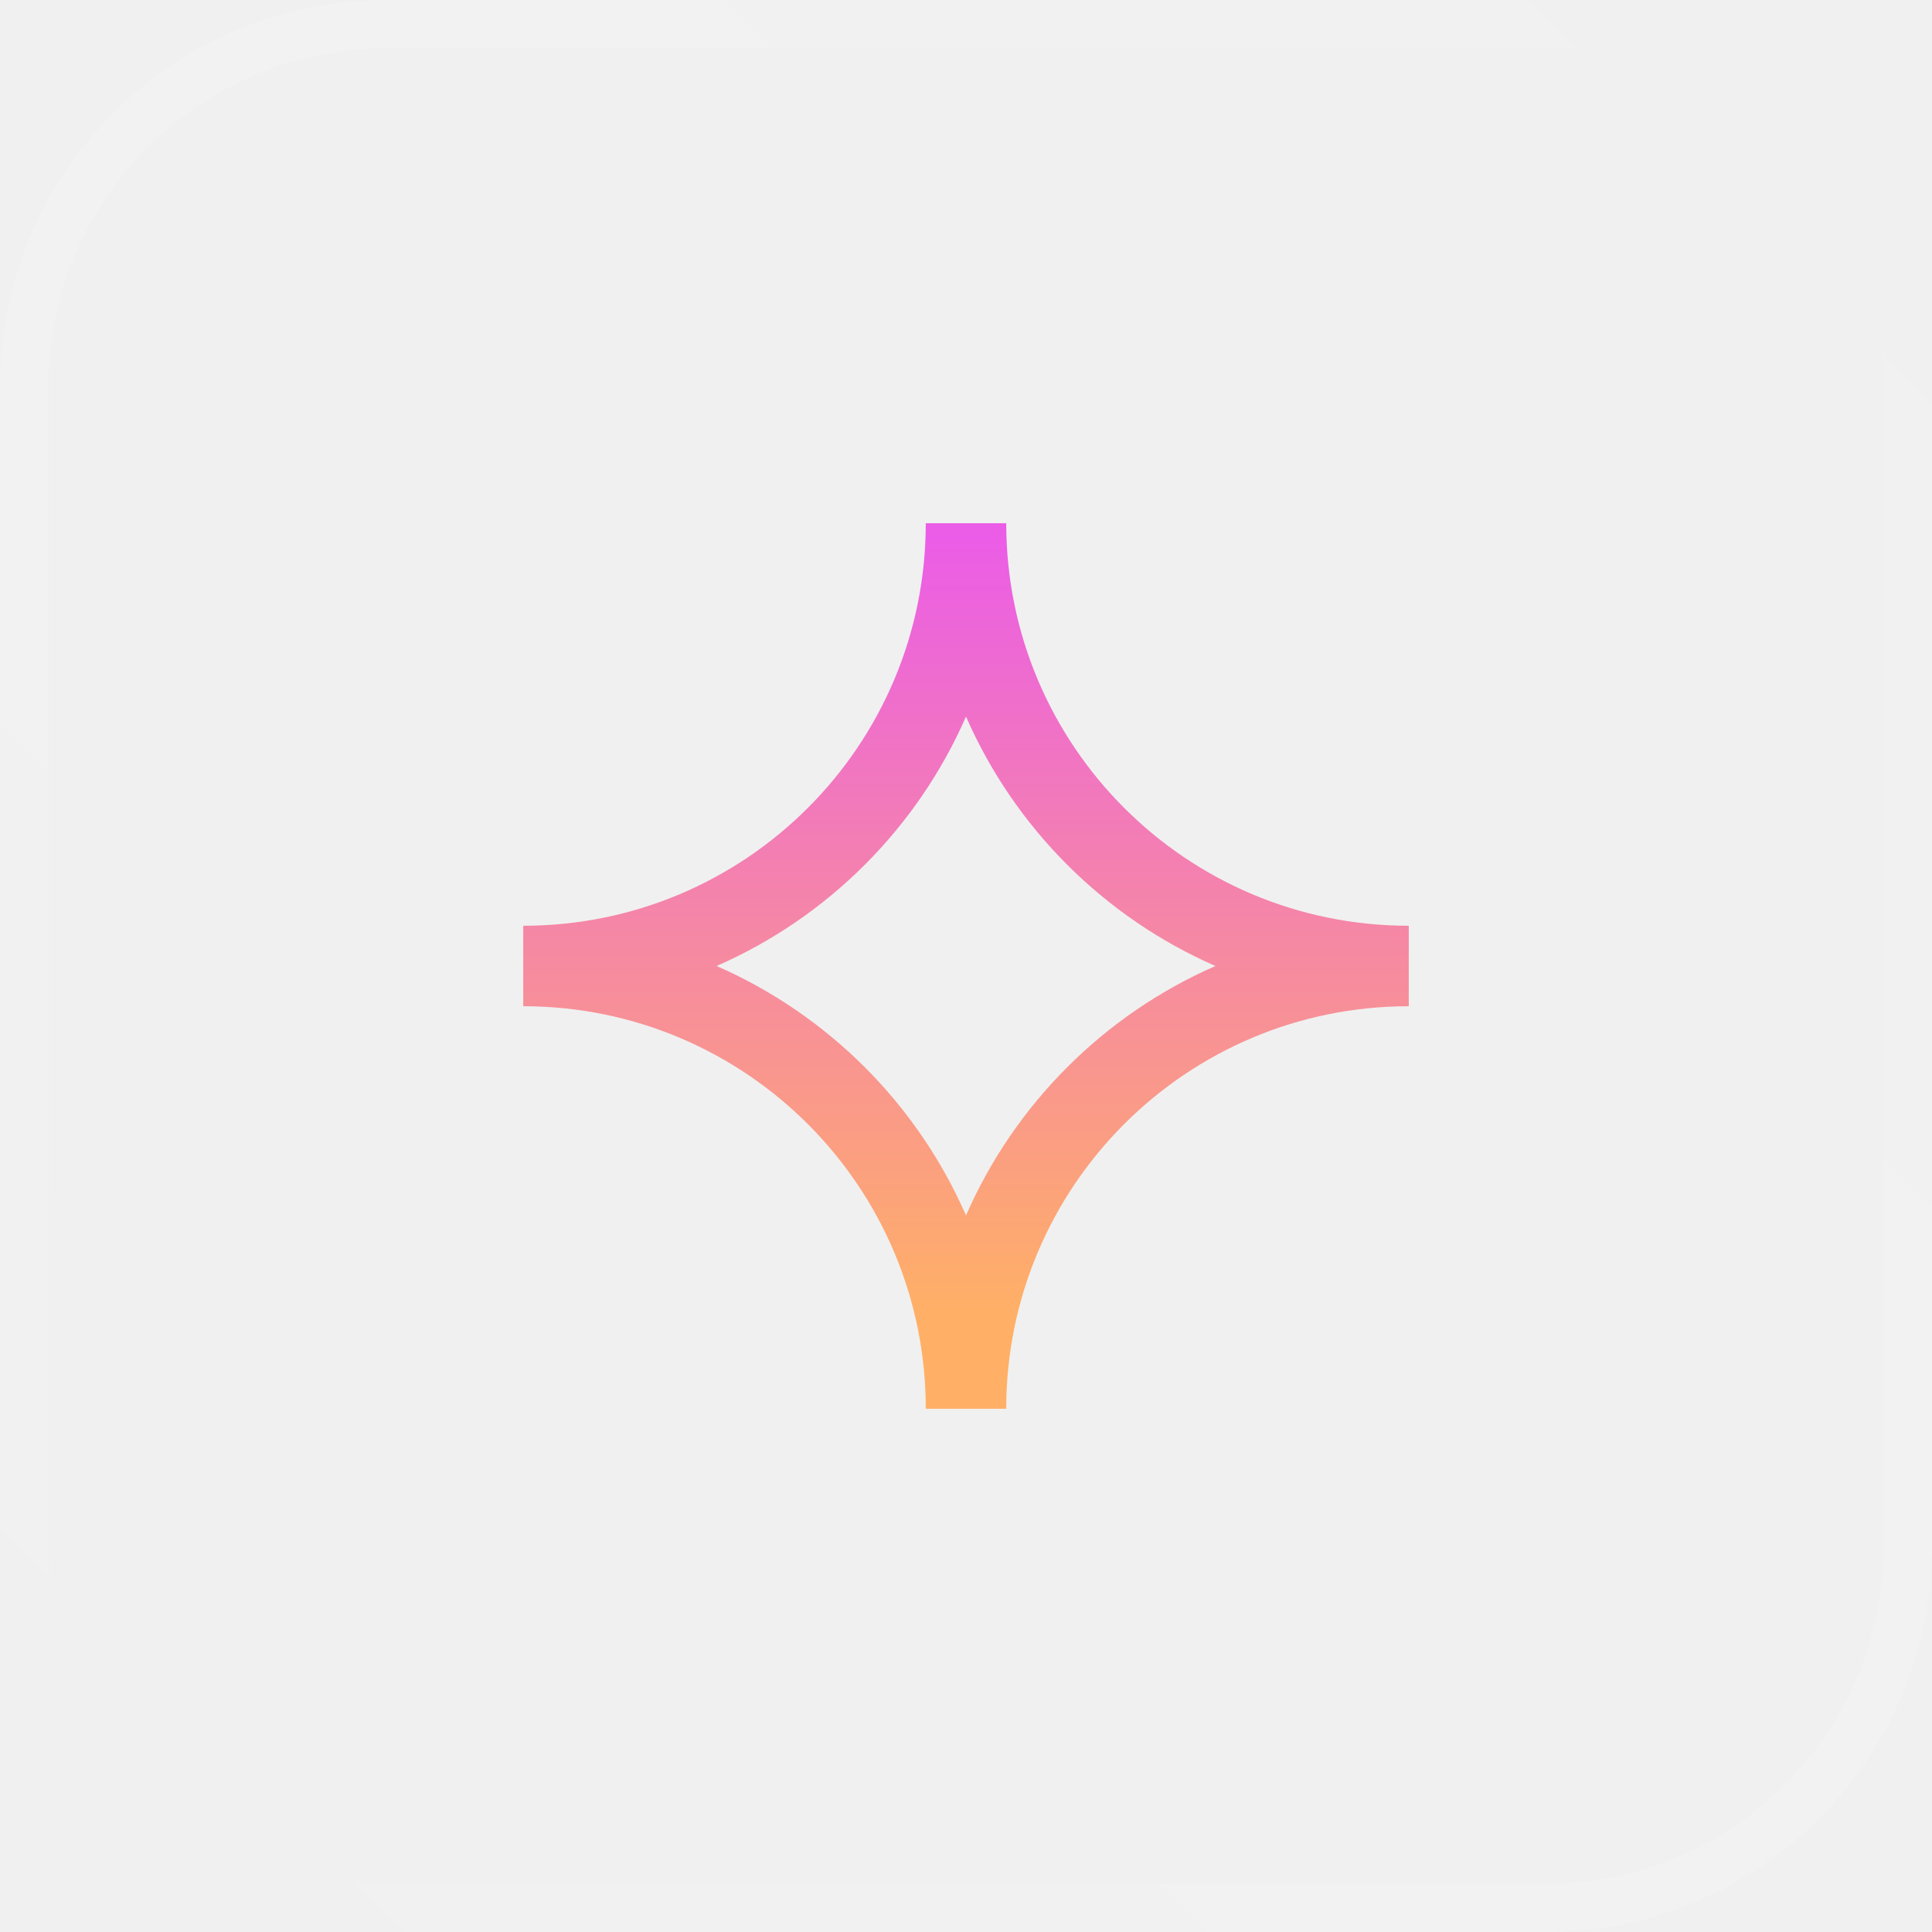
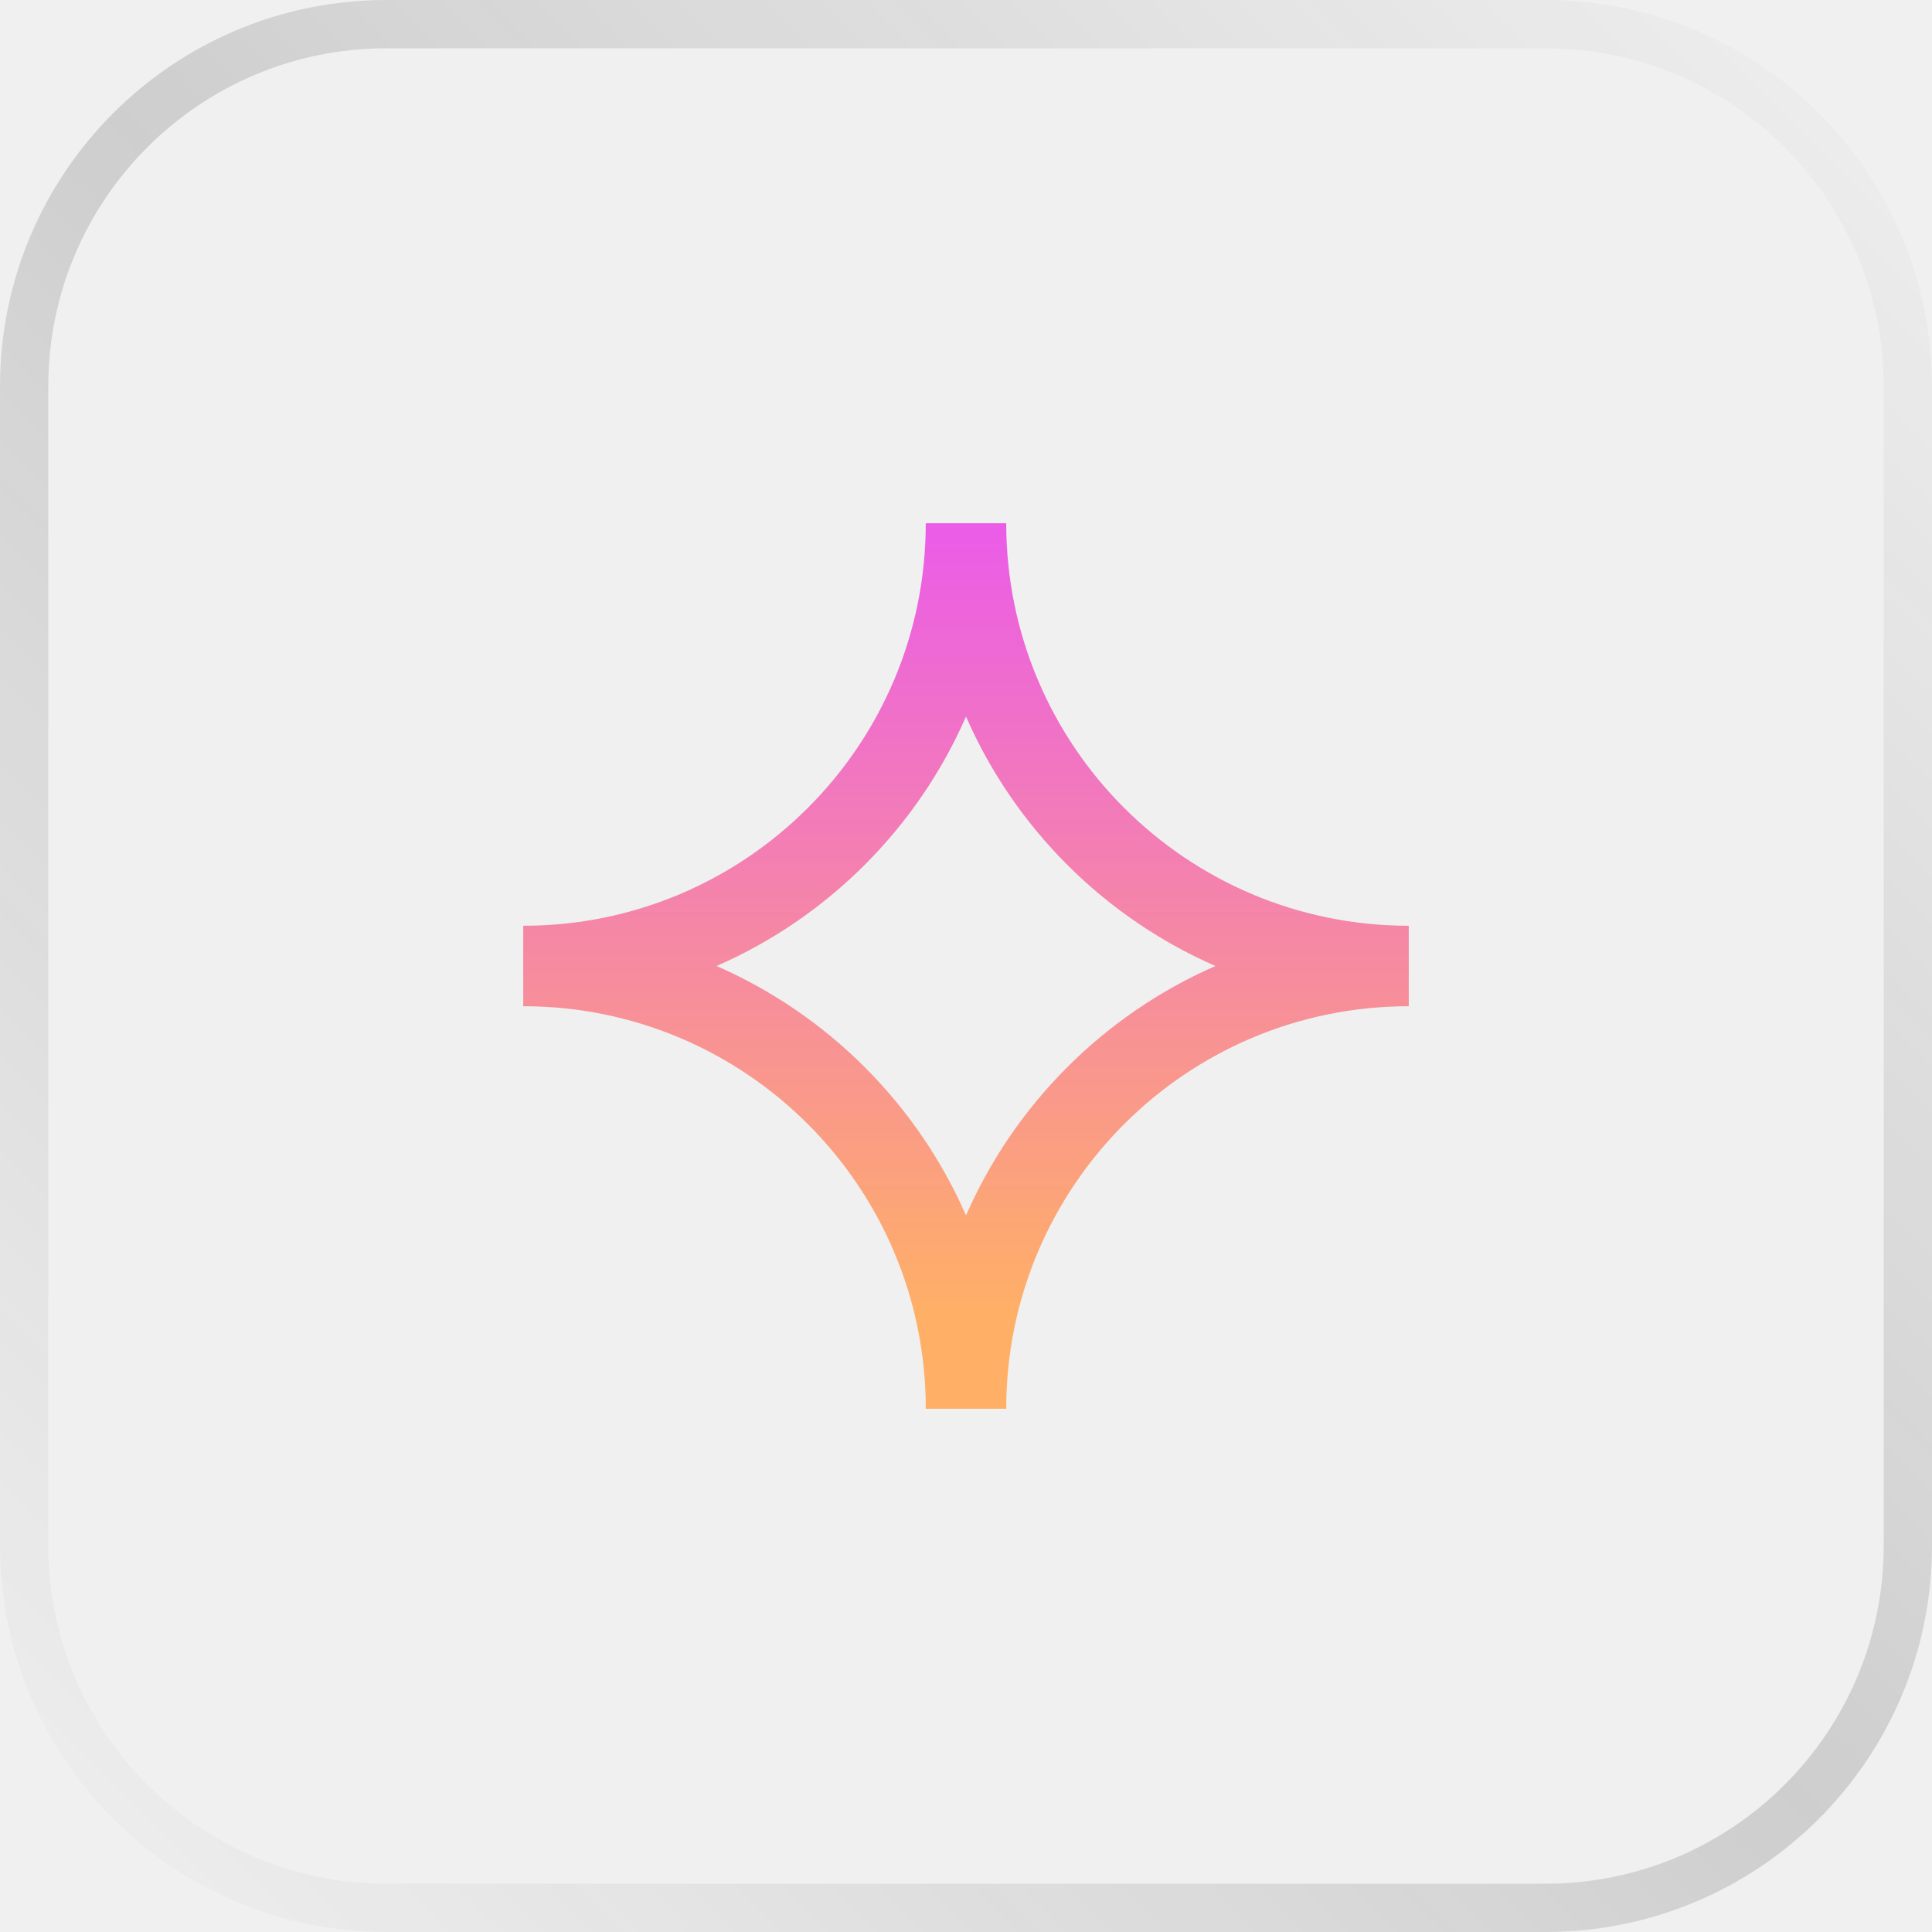
<svg xmlns="http://www.w3.org/2000/svg" width="40" height="40" viewBox="0 0 40 40" fill="none">
  <rect x="0.5" y="0.5" width="39" height="39" rx="7.5" stroke="url(#paint0_linear_485_6)" />
  <g clip-path="url(#clip0_485_6)">
    <path d="M10.833 19.167C15.436 19.167 19.167 15.436 19.167 10.833H20.833C20.833 15.436 24.564 19.167 29.167 19.167V20.833C24.564 20.833 20.833 24.564 20.833 29.167H19.167C19.167 24.564 15.436 20.833 10.833 20.833V19.167ZM14.836 20C17.141 21.008 18.992 22.859 20 25.164C21.008 22.859 22.859 21.008 25.164 20C22.859 18.992 21.008 17.141 20 14.836C18.992 17.141 17.141 18.992 14.836 20Z" fill="url(#paint1_linear_485_6)" />
  </g>
  <defs>
    <linearGradient id="paint0_linear_485_6" x1="40" y1="0" x2="0" y2="40" gradientUnits="userSpaceOnUse">
-       <stop stop-color="white" stop-opacity="0" />
-       <stop offset="0.5" stop-color="white" stop-opacity="0.16" />
-       <stop offset="1" stop-color="white" stop-opacity="0" />
+       <stop stop-color="#1D1D1F" stop-opacity="0" />
+       <stop offset="0.5" stop-color="#1D1D1F" stop-opacity="0.16" />
+       <stop offset="1" stop-color="#1D1D1F" stop-opacity="0" />
    </linearGradient>
    <linearGradient id="paint1_linear_485_6" x1="20" y1="11.166" x2="20" y2="27.221" gradientUnits="userSpaceOnUse">
      <stop stop-color="#EB5DE6" />
      <stop offset="1" stop-color="#FFB066" />
    </linearGradient>
    <clipPath id="clip0_485_6">
      <rect width="20" height="20" fill="white" transform="translate(10 10)" />
    </clipPath>
  </defs>
</svg>
